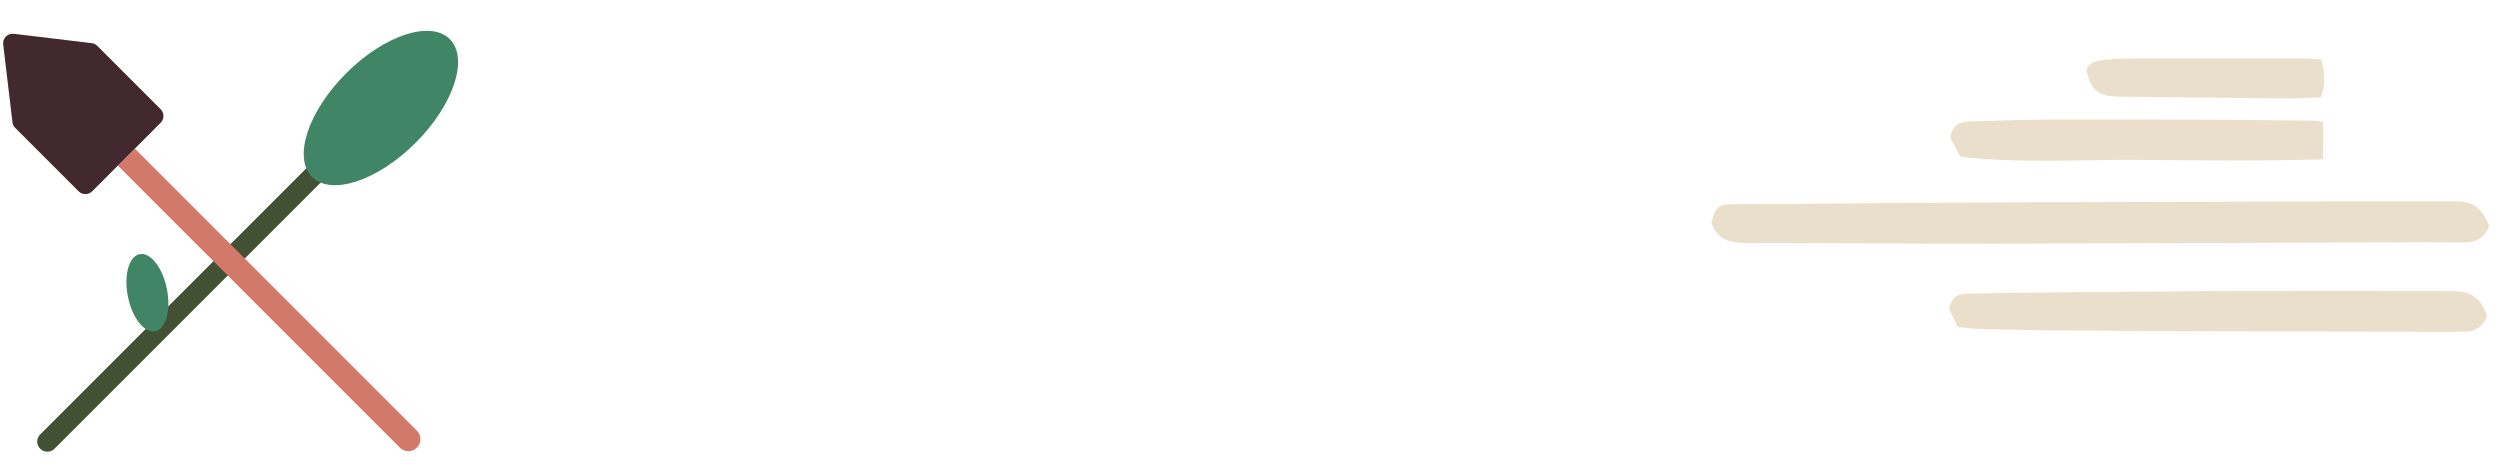
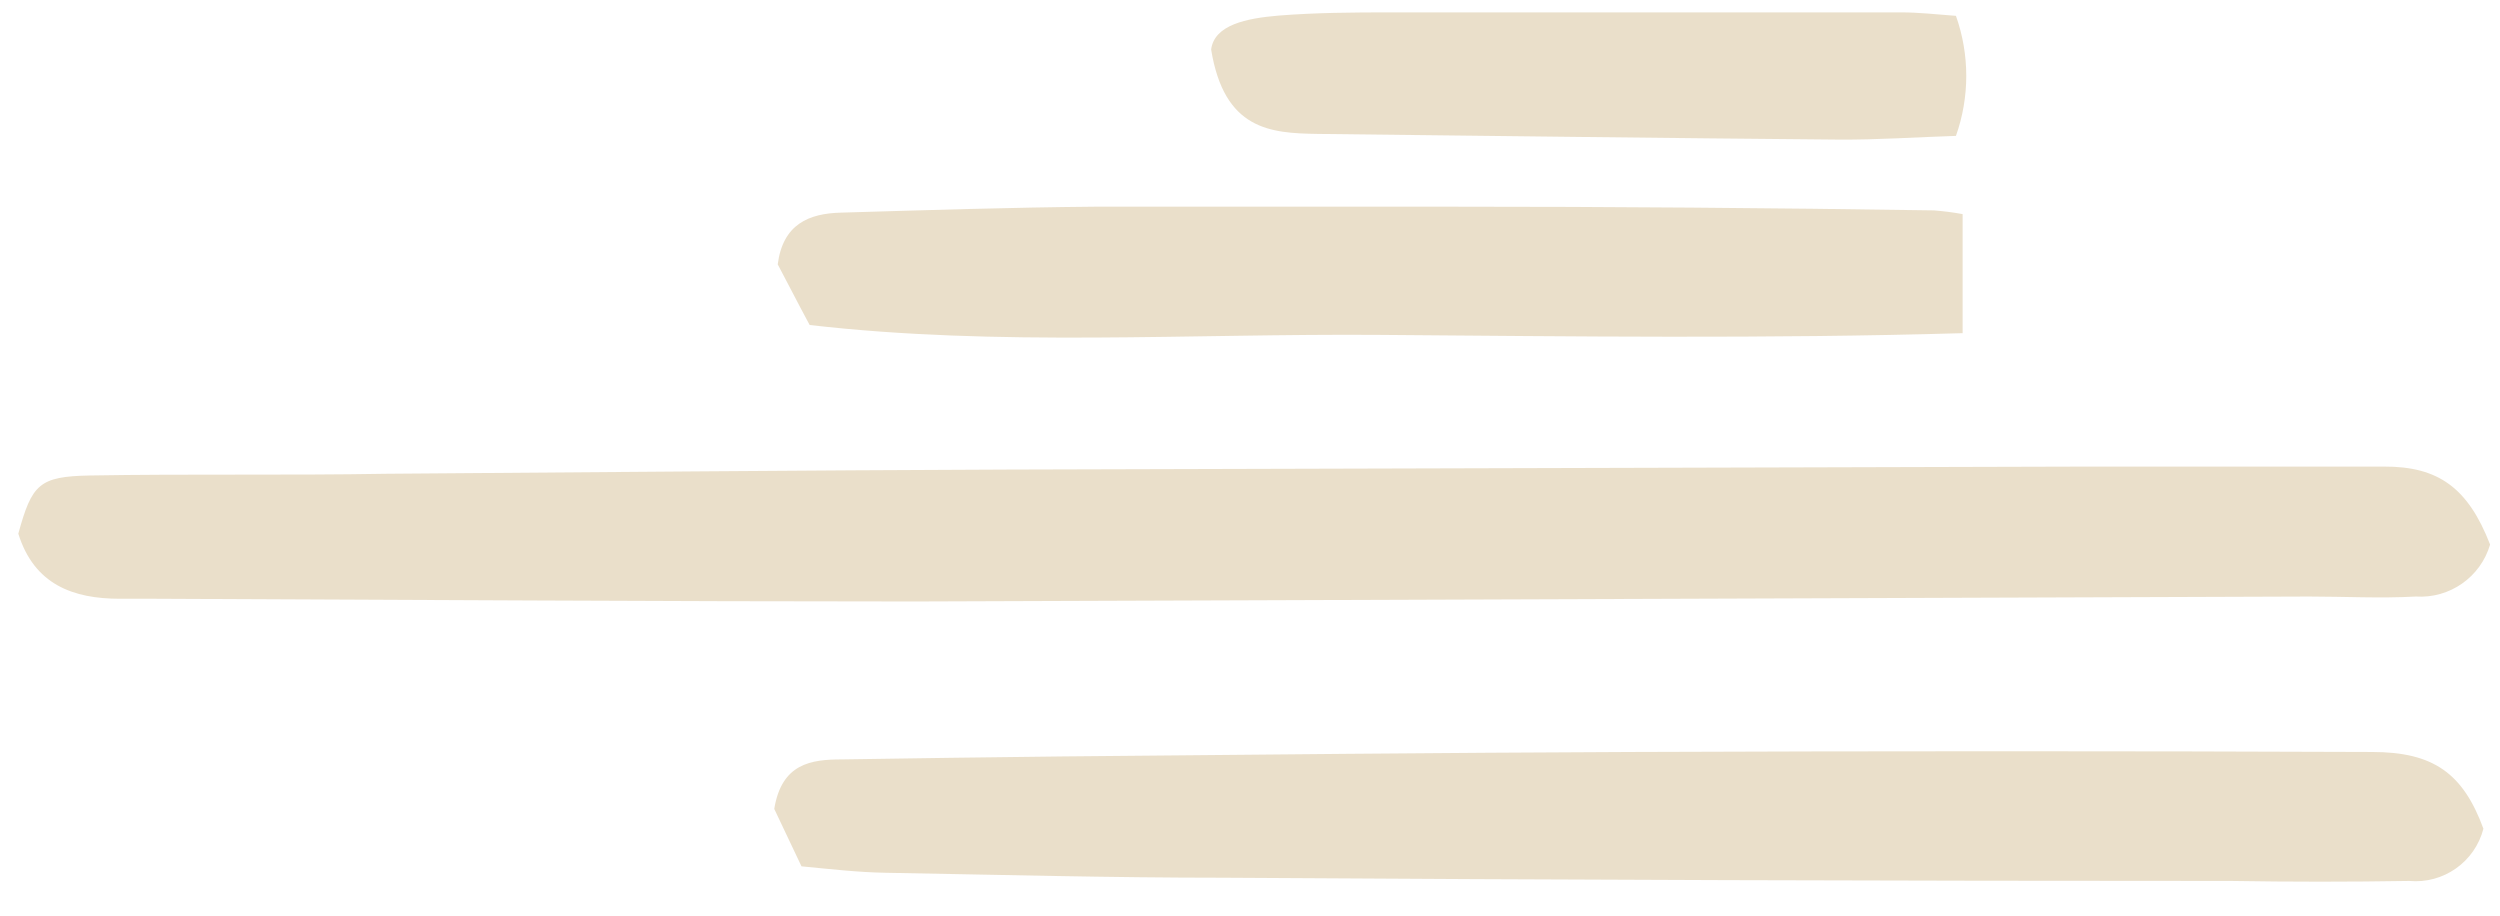
- <svg xmlns="http://www.w3.org/2000/svg" width="321" height="60">
-   <g transform="translate(.4 .33)" fill-rule="nonzero" fill="none">
-     <rect fill="#425134" transform="rotate(-135 23.378 38.67)" x="22.078" y="12.34" width="2.6" height="52.66" rx="1.3" />
-     <path d="M53.132 57.15a1.54 1.54 0 01-2.178 0L14.736 20.932l2.178-2.178 36.204 36.204a1.54 1.54 0 01.014 2.192z" fill="#D2796A" />
-     <path d="M11.42 24.25l8.81-8.82a1.22 1.22 0 000-1.73l-8.14-8.14a1.15 1.15 0 00-.72-.35l-10-1.2A1.22 1.22 0 00.01 5.37l1.19 10c.032.271.155.525.35.72l8.14 8.14a1.23 1.23 0 001.73.02z" fill="#41292F" />
-     <ellipse fill="#408566" transform="rotate(-45 48.508 13.539)" cx="48.508" cy="13.539" rx="12.51" ry="6.31" />
-     <ellipse fill="#408566" transform="rotate(-11.42 18.525 37.255)" cx="18.525" cy="37.255" rx="2.55" ry="5.05" />
-     <path d="M319.2 28.67a2.93 2.93 0 01-3 2.1c-1.44.08-2.88 0-4.32 0-18.768.066-37.54.132-56.32.2-10.23 0-20.45-.07-30.68-.11h-1.44c-1.88 0-3.46-.57-4.1-2.63.55-2 .84-2.31 2.88-2.35 4-.07 8 0 12-.07 8.38-.06 16.76-.14 25.14-.17l43.55-.12h12c2.2-.01 3.4.86 4.29 3.15zM250.98 41.67l-1.1-2.32c.3-1.84 1.49-2 2.74-2 2.952-.048 5.91-.088 8.87-.12 7.65-.07 15.31-.15 23-.18 10-.04 19.98-.04 29.94 0 2.49 0 3.68.87 4.5 3.1a2.83 2.83 0 01-3 2.11c-2.4.04-4.798.04-7.19 0-13.58 0-27.158-.044-40.73-.13-4.54 0-9.09-.12-13.63-.2-1.12-.02-2.15-.14-3.4-.26zM297.89 15.32v4.81c-7.91.23-15.7.13-23.49.07-7.79-.06-15.46.48-23.09-.4-.54-1-.93-1.78-1.29-2.45.21-1.62 1.25-2.06 2.57-2.09 3.42-.1 6.84-.21 10.26-.24h14.32c6.52 0 13.04.05 19.56.15.388.029.775.079 1.16.15zM267.53 8.67c.13-1 1.43-1.26 2.72-1.37 1.51-.12 3-.13 4.55-.13h20.59c.72 0 1.43.08 2.23.14a7.26 7.26 0 010 4.85c-1.58.05-3.15.16-4.72.15-7-.06-14-.15-21.08-.23-1.9-.03-3.76-.16-4.29-3.41z" fill="#EADFCA" />
+ <svg xmlns="http://www.w3.org/2000/svg" width="101" height="37">
+   <g fill="#EADFCA" fill-rule="nonzero">
+     <path d="M100.6 22a2.93 2.93 0 01-3 2.1c-1.44.08-2.88 0-4.32 0l-56.32.2c-10.23 0-20.45-.07-30.68-.11H4.84c-1.88 0-3.46-.57-4.1-2.63.55-2 .84-2.31 2.88-2.35 4-.07 8 0 12-.07 8.38-.06 16.76-.14 25.14-.17l43.55-.12h12c2.2-.01 3.4.86 4.29 3.15zM32.38 35l-1.1-2.32c.3-1.84 1.49-2 2.74-2 2.953-.047 5.91-.087 8.87-.12 7.65-.07 15.31-.15 23-.18 10-.04 19.98-.04 29.94 0 2.49 0 3.68.87 4.5 3.1a2.83 2.83 0 01-3 2.11c-2.4.04-4.797.04-7.19 0-13.58 0-27.157-.043-40.73-.13-4.54 0-9.09-.12-13.63-.2-1.12-.02-2.15-.14-3.4-.26zM79.29 8.65v4.81c-7.91.23-15.7.13-23.49.07-7.79-.06-15.46.48-23.09-.4-.54-1-.93-1.78-1.29-2.45.21-1.62 1.25-2.06 2.57-2.09 3.42-.1 6.84-.21 10.26-.24h14.32c6.52 0 13.04.05 19.56.15.389.03.776.08 1.16.15zM48.93 2c.13-1 1.43-1.26 2.72-1.37 1.51-.12 3-.13 4.55-.13h20.59c.72 0 1.43.08 2.23.14a7.26 7.26 0 010 4.85c-1.58.05-3.15.16-4.72.15-7-.06-14-.15-21.08-.23-1.9-.03-3.76-.16-4.29-3.41z" />
  </g>
</svg>
